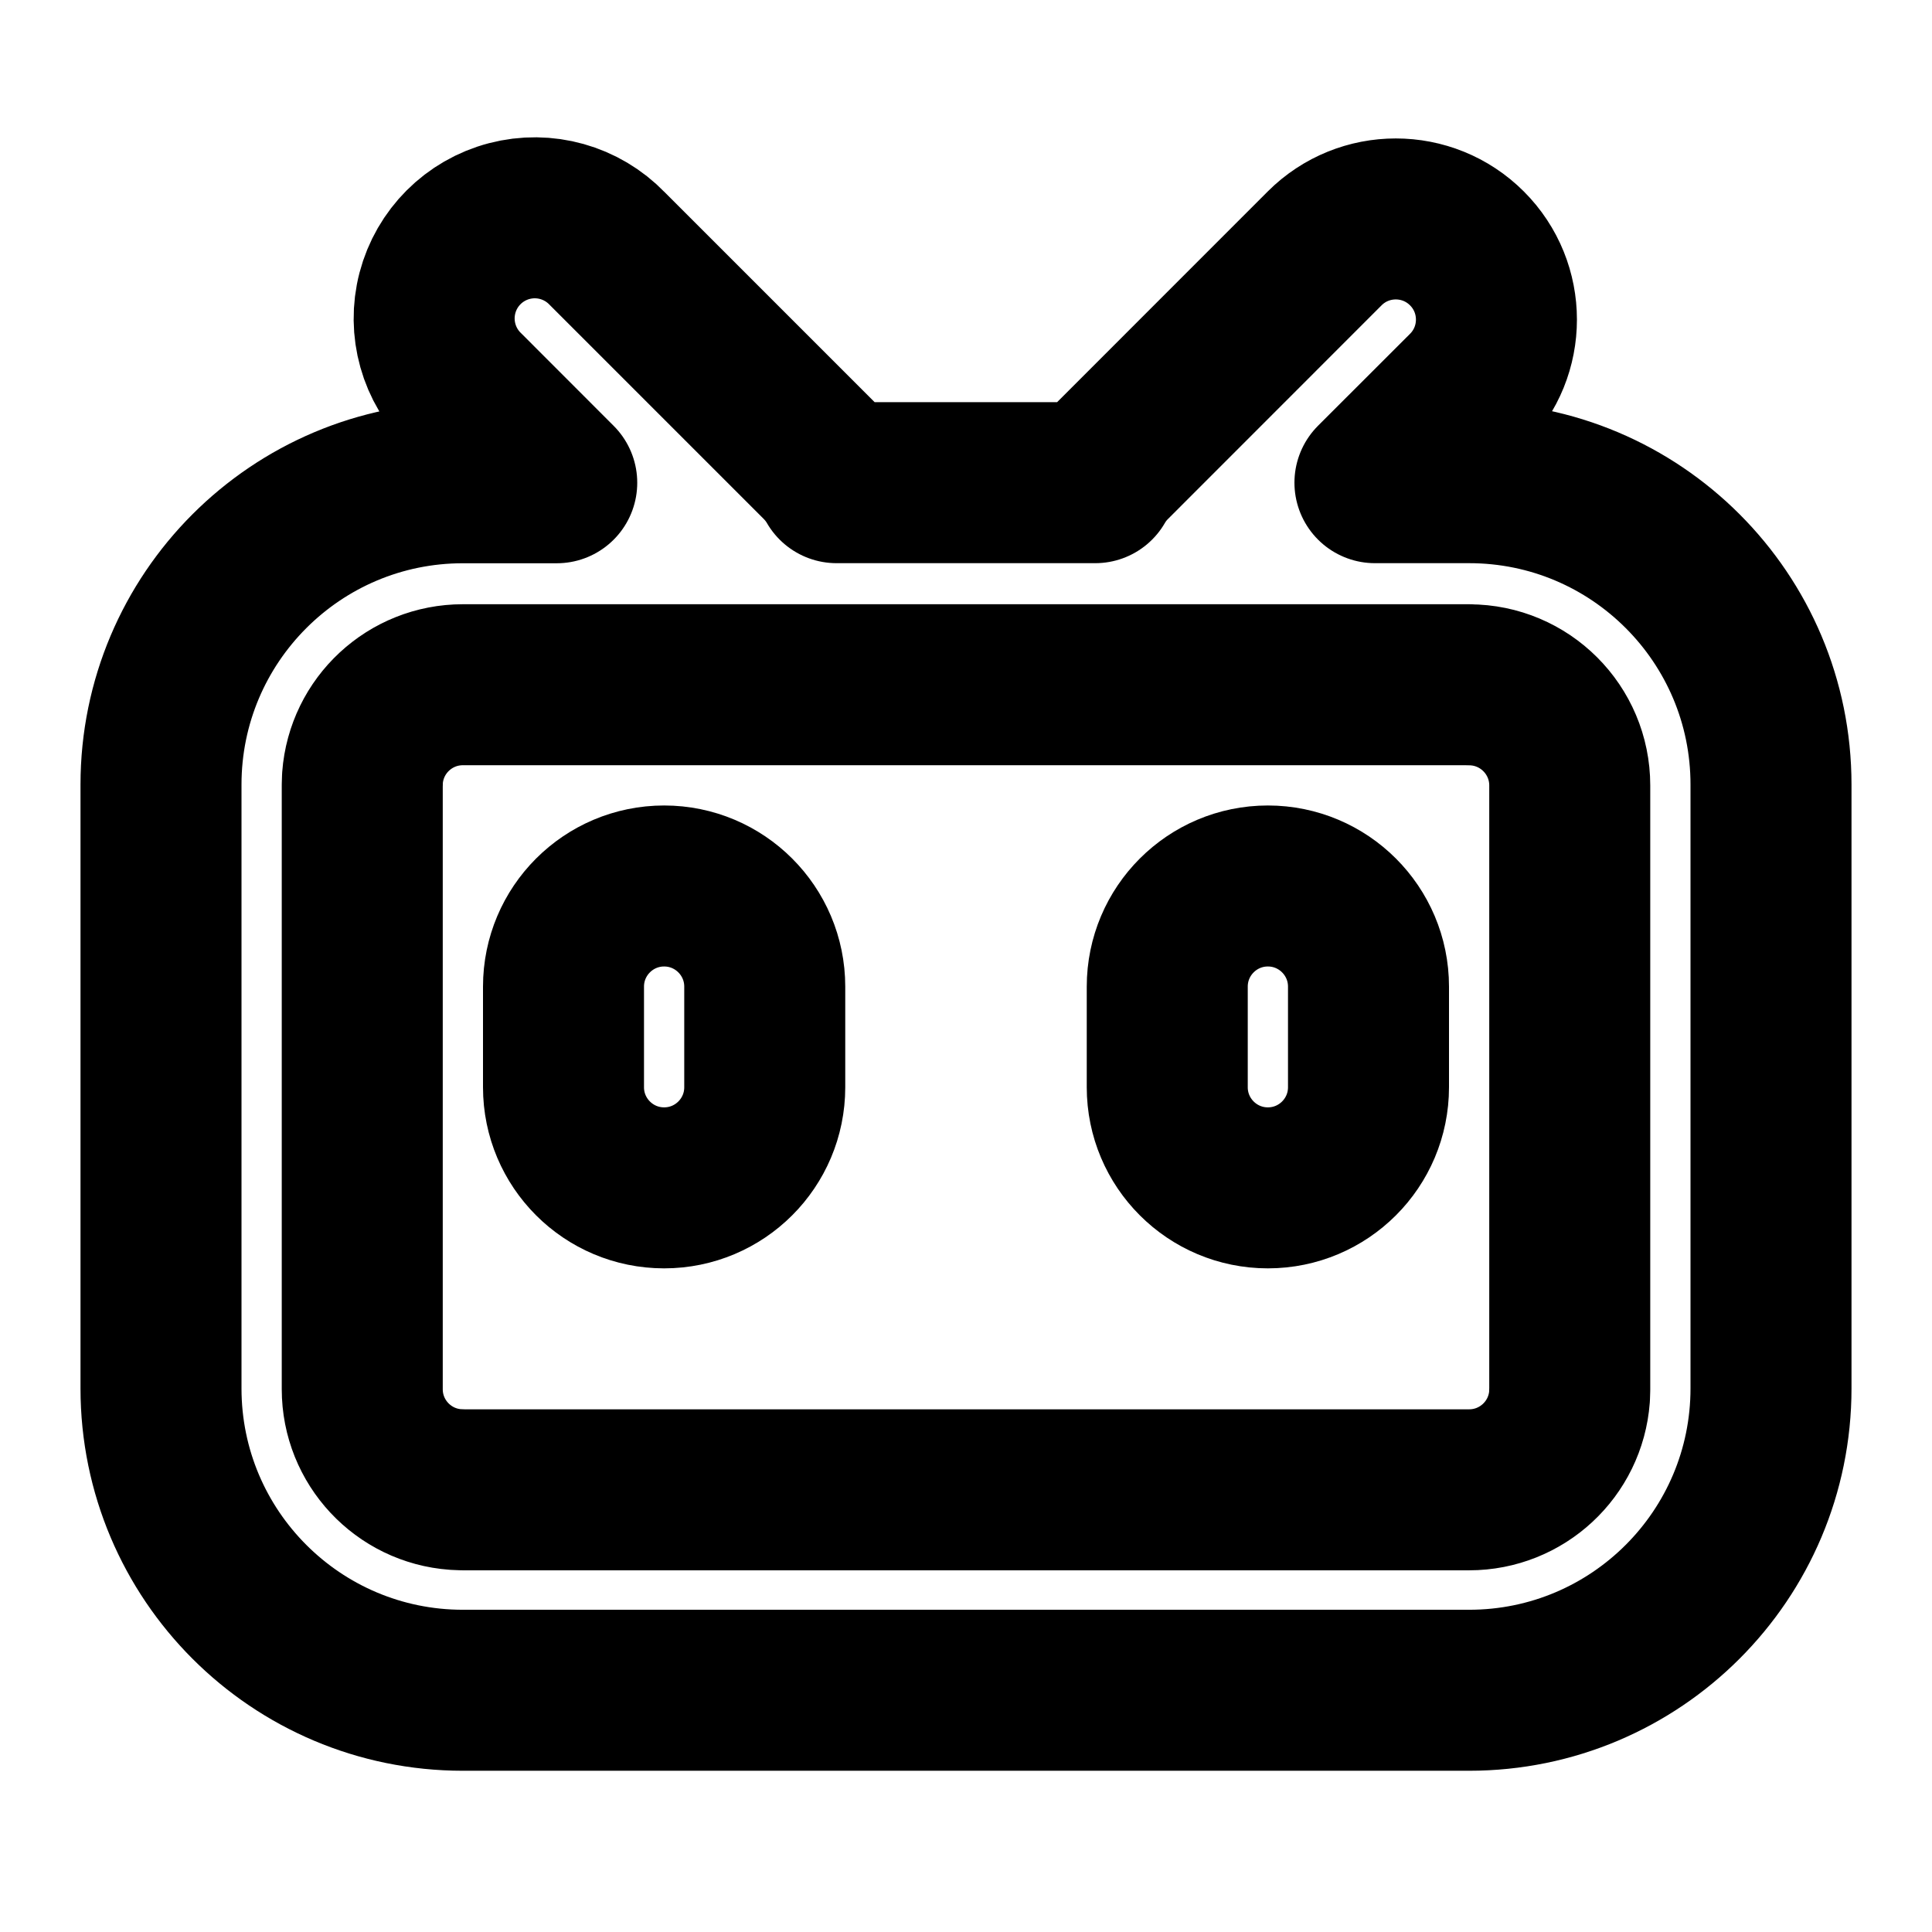
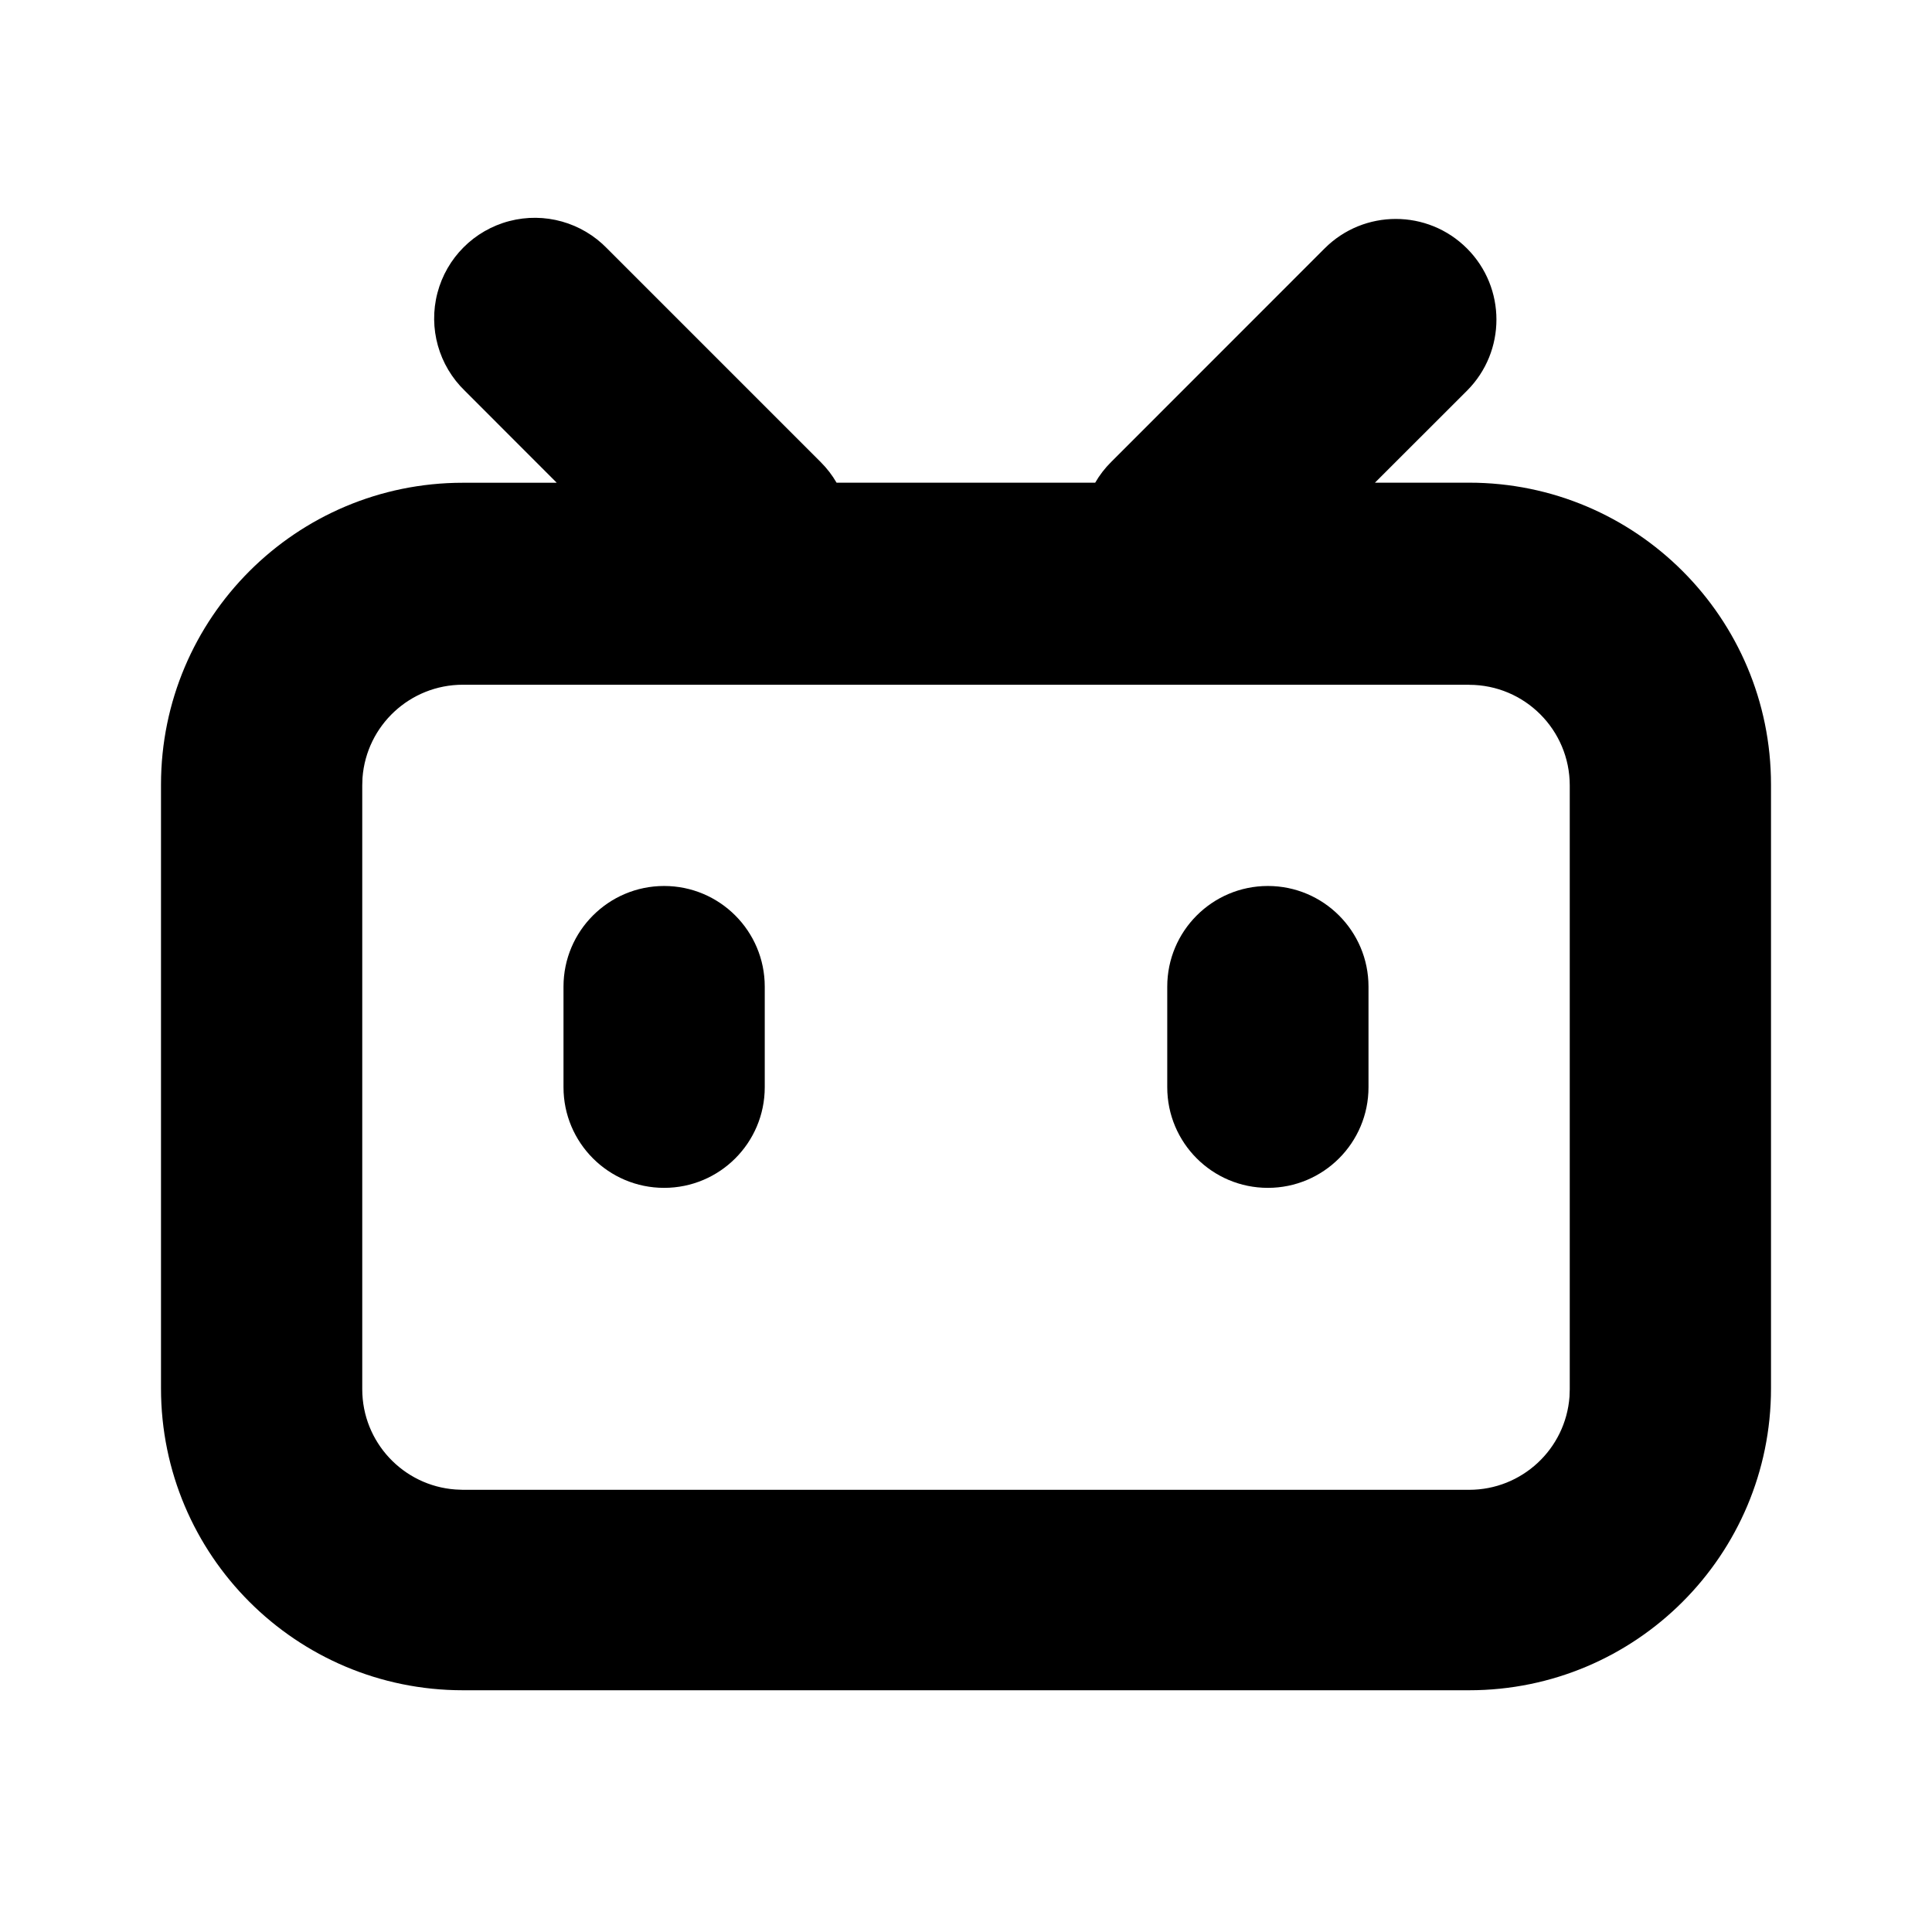
<svg xmlns="http://www.w3.org/2000/svg" width="800px" height="800px" viewBox="0 0 24 24" stroke-width="2" stroke="currentColor" fill="none" stroke-linecap="round" stroke-linejoin="round">
  <path fill="none" d="M0 0h24v24H0z" stroke="none" />
-   <path d="M18.223 3.086a1.25 1.25 0 0 1 0 1.768L17.08 5.996h1.17A3.75 3.75 0 0 1 22 9.747v7.5a3.75 3.75 0 0 1-3.75 3.75H5.75A3.75 3.75 0 0 1 2 17.247v-7.5a3.75 3.75 0 0 1 3.75-3.75h1.166L5.775 4.855a1.25 1.25 0 1 1 1.767-1.768l2.652 2.652c.079.079.145.165.198.257h3.213c.053-.092.12-.18.199-.258l2.651-2.652a1.25 1.25 0 0 1 1.768 0zm.027 5.42H5.75a1.25 1.25 0 0 0-1.247 1.157l-.003.094v7.5c0 .659.51 1.199 1.157 1.246l.093.004h12.5a1.25 1.25 0 0 0 1.247-1.157l.003-.093v-7.5c0-.69-.56-1.25-1.25-1.25zm-10 2.5c.69 0 1.25.56 1.25 1.25v1.25a1.25 1.25 0 1 1-2.5 0v-1.25c0-.69.56-1.25 1.25-1.25zm7.5 0c.69 0 1.25.56 1.25 1.25v1.25a1.25 1.25 0 1 1-2.5 0v-1.25c0-.69.56-1.25 1.25-1.25z" />
+   <path fill="currentColor" stroke="none" d="M18.223 3.086a1.25 1.25 0 0 1 0 1.768L17.08 5.996h1.17A3.75 3.75 0 0 1 22 9.747v7.5a3.75 3.75 0 0 1-3.75 3.75H5.75A3.75 3.75 0 0 1 2 17.247v-7.5a3.75 3.75 0 0 1 3.75-3.75h1.166L5.775 4.855a1.25 1.25 0 1 1 1.767-1.768l2.652 2.652c.079.079.145.165.198.257h3.213c.053-.092.12-.18.199-.258l2.651-2.652a1.25 1.25 0 0 1 1.768 0zm.027 5.42H5.75a1.25 1.25 0 0 0-1.247 1.157l-.003.094v7.5c0 .659.51 1.199 1.157 1.246l.093.004h12.5a1.25 1.25 0 0 0 1.247-1.157l.003-.093v-7.5c0-.69-.56-1.25-1.25-1.25zm-10 2.5c.69 0 1.25.56 1.25 1.25v1.25a1.25 1.25 0 1 1-2.5 0v-1.25c0-.69.56-1.25 1.25-1.25zm7.5 0c.69 0 1.25.56 1.25 1.25v1.25a1.25 1.25 0 1 1-2.5 0v-1.25c0-.69.56-1.25 1.25-1.25z" />
</svg>
